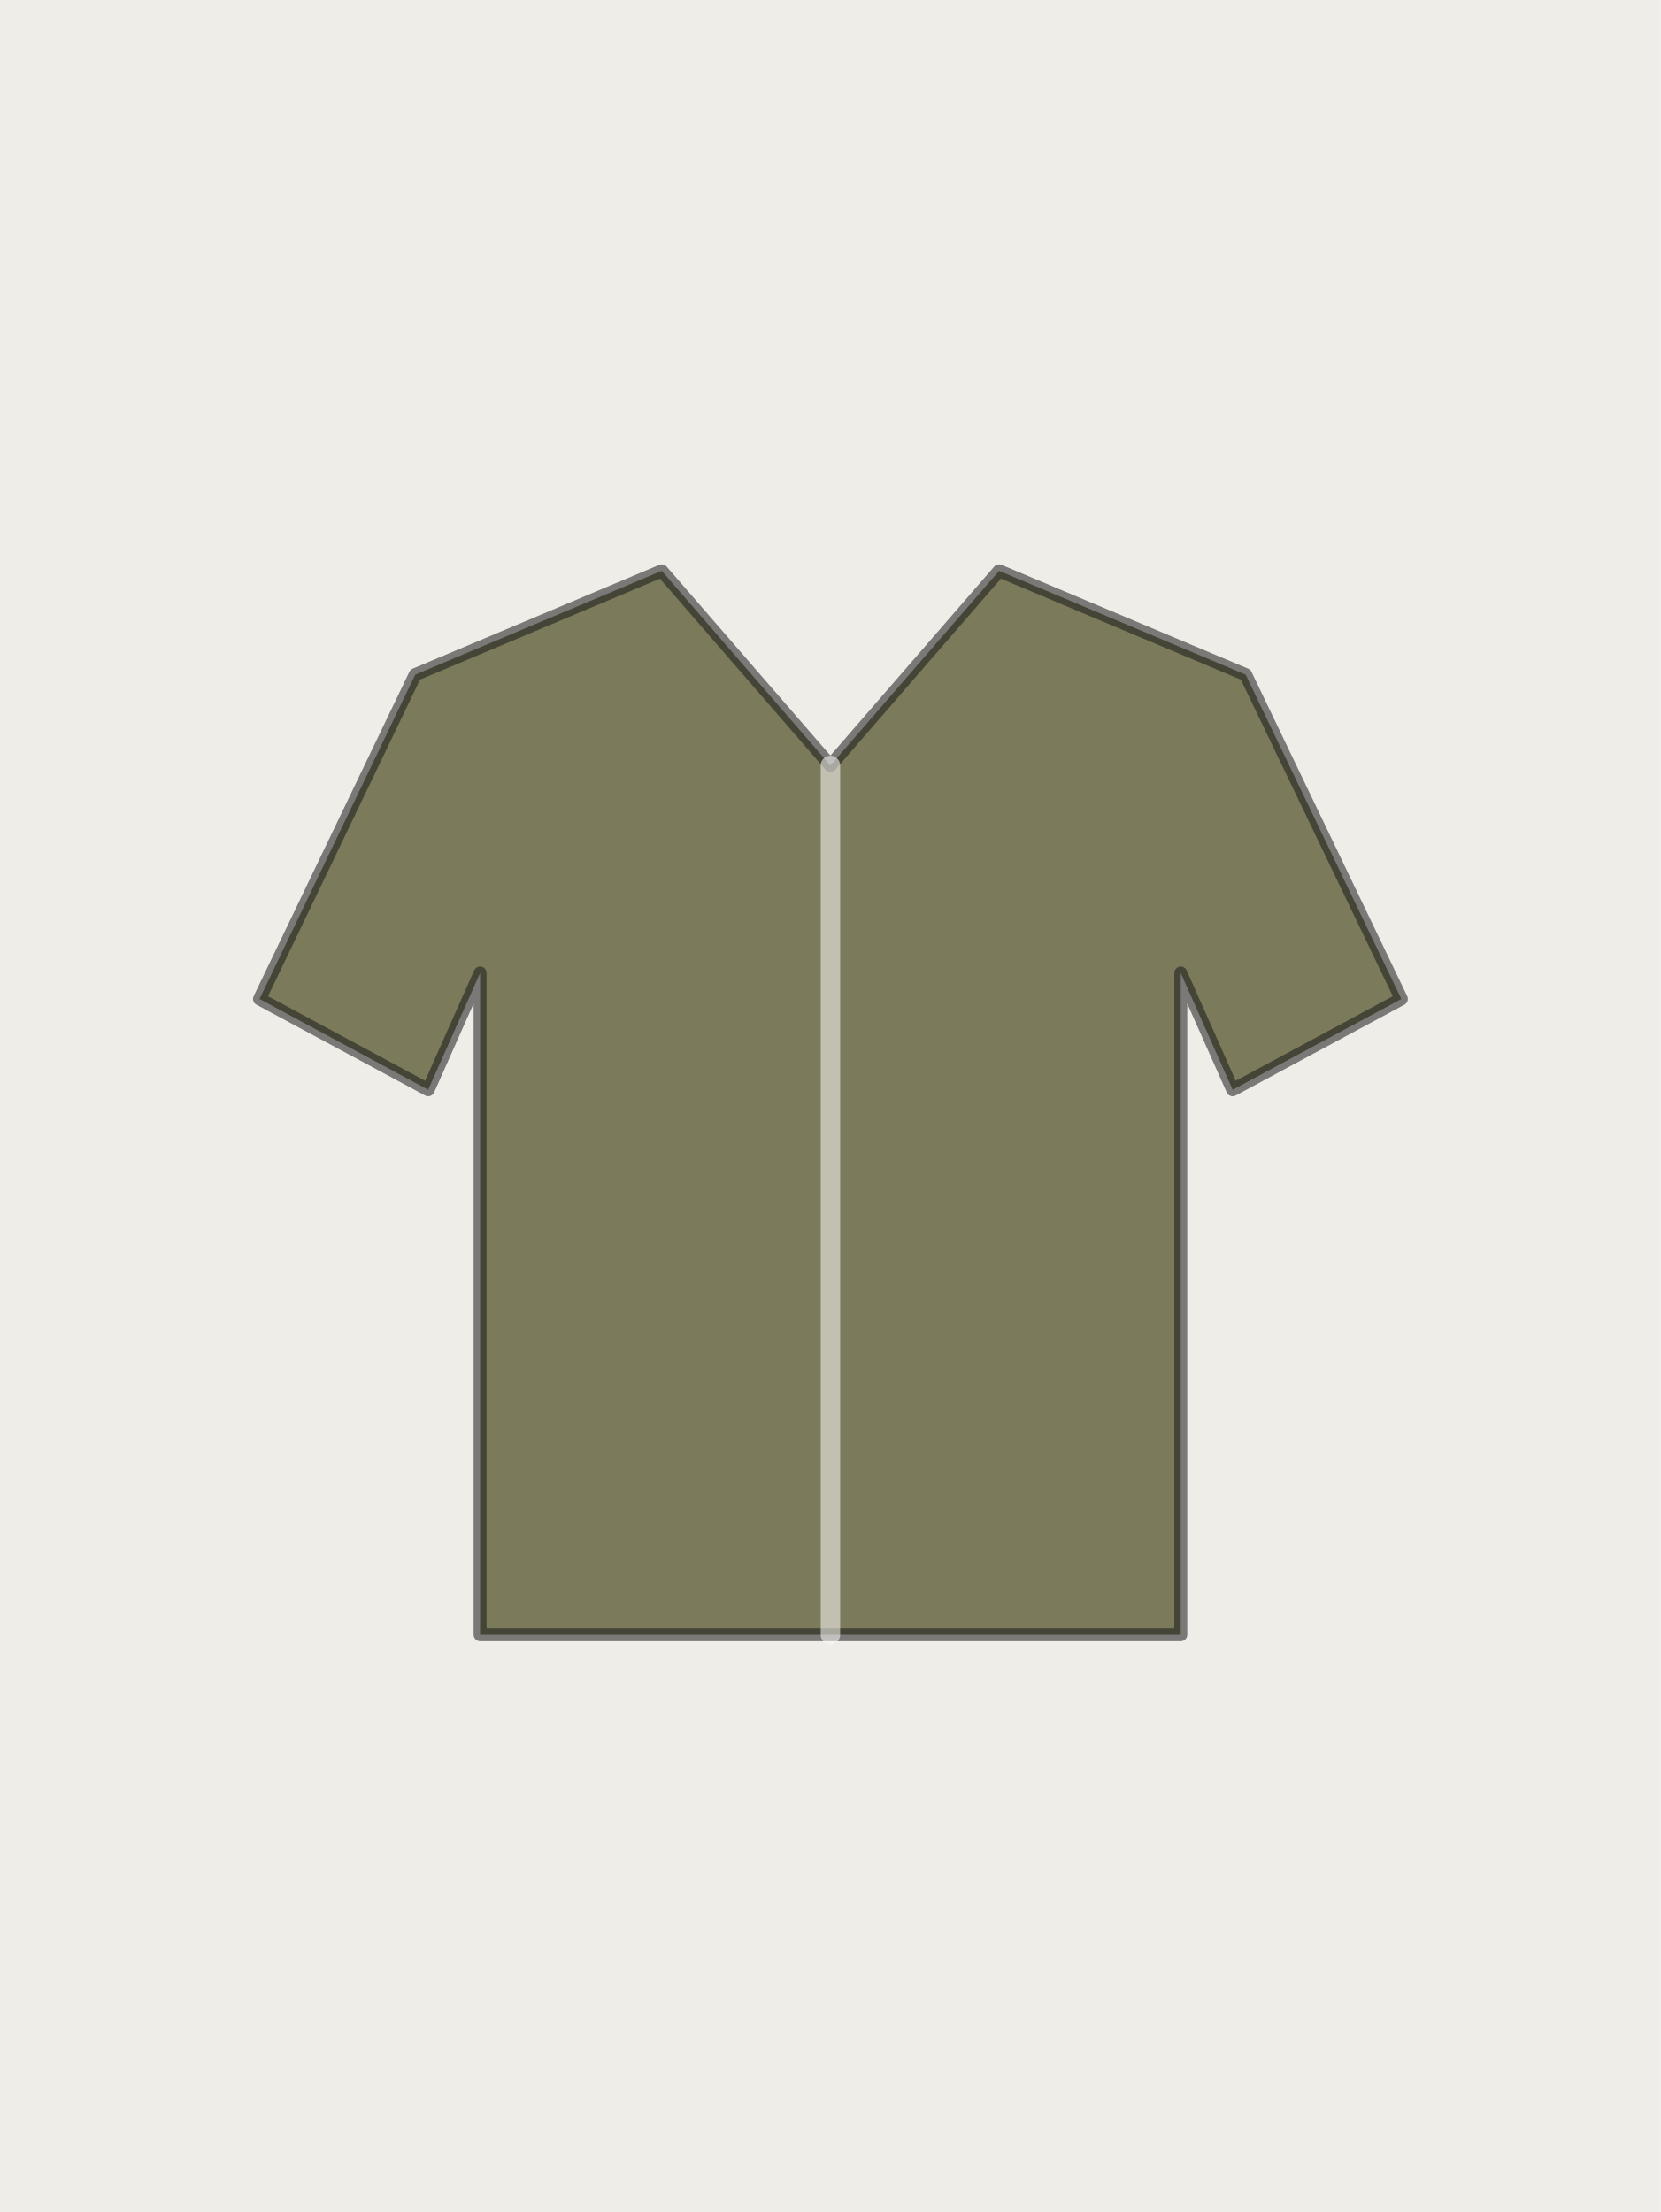
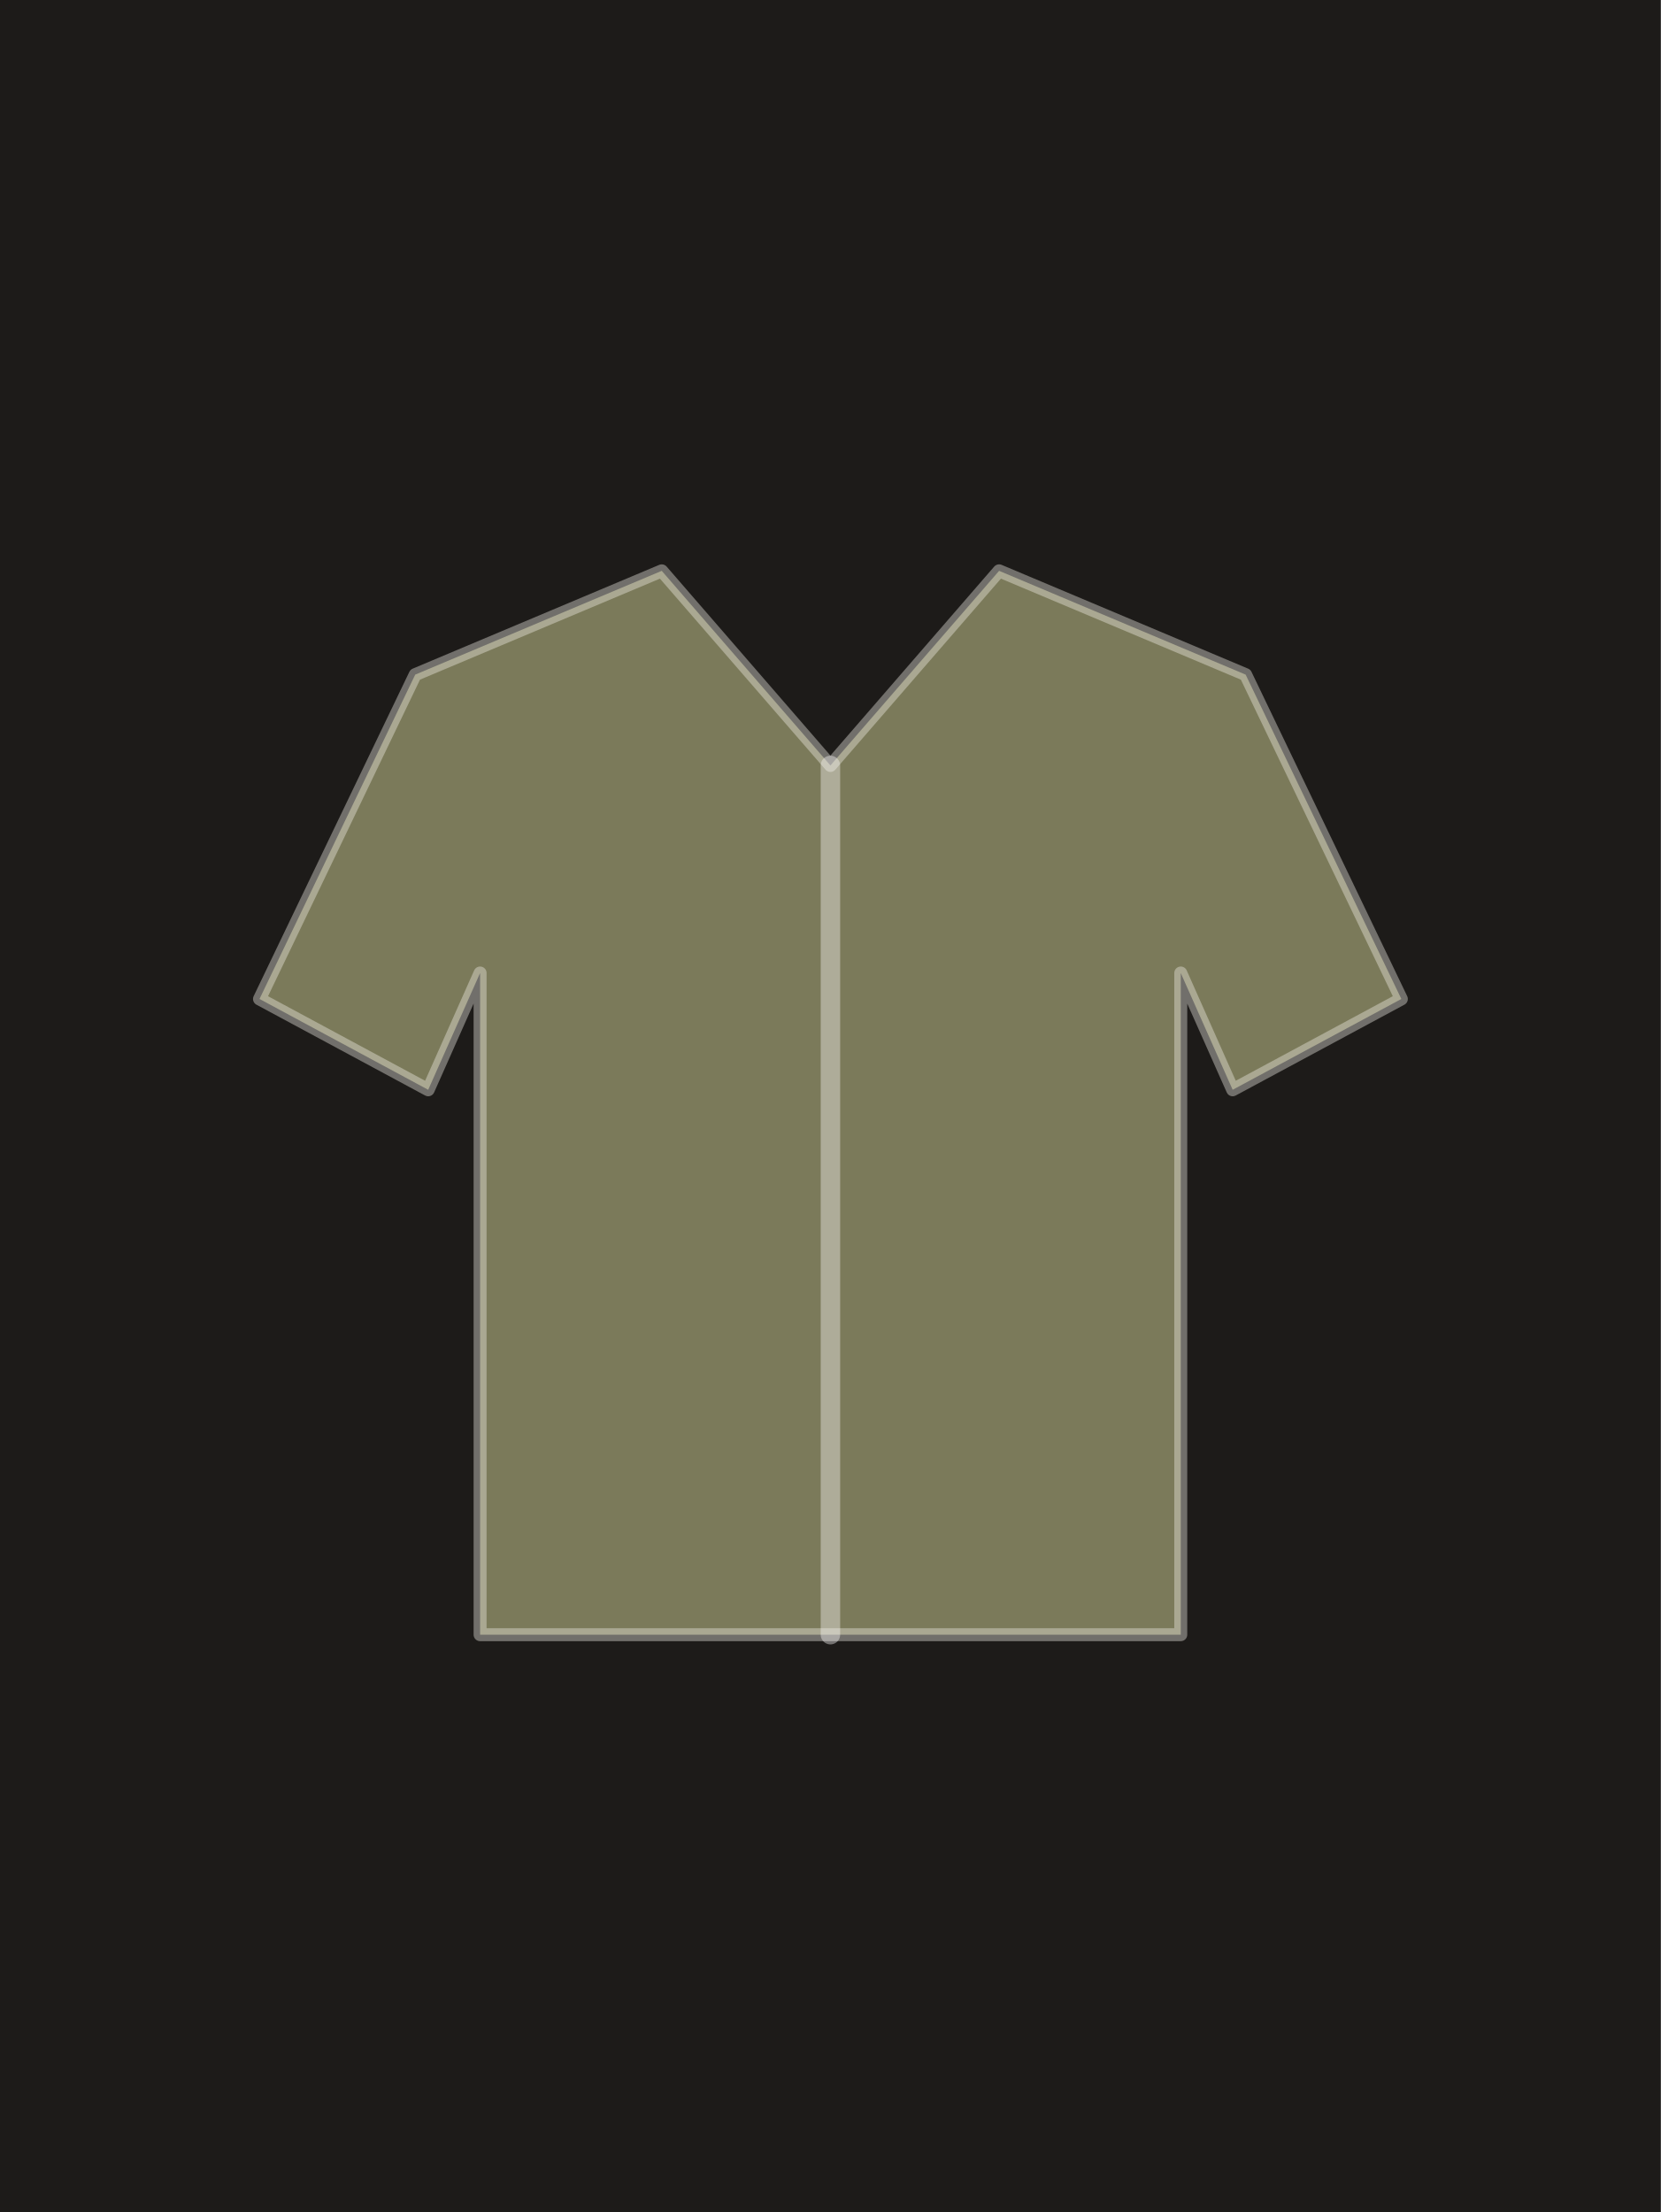
<svg xmlns="http://www.w3.org/2000/svg" viewBox="0 0 256 341">
-   <rect width="256" height="341" fill="#efede8" />
-   <g transform="translate(0 42)" fill="#7b7a5a" stroke="#1a1a1a" stroke-opacity=".55" stroke-width="2" stroke-linejoin="round" stroke-linecap="round">
+   <rect width="256" height="341" fill="#1d1b19" />
+   <g transform="translate(0 42)" fill="#7b7a5a" stroke="#f1ede6" stroke-opacity=".4" stroke-width="2" stroke-linejoin="round" stroke-linecap="round">
    <path d="M64 62 L102 46 L128 76 L154 46 L192 62 L216 112 L190 126 L182 108 L182 210 L74 210 L74 108 L66 126 L40 112 Z" />
    <path d="M128 76 V210" stroke="#faf9f7" stroke-width="3" fill="none" />
  </g>
</svg>
